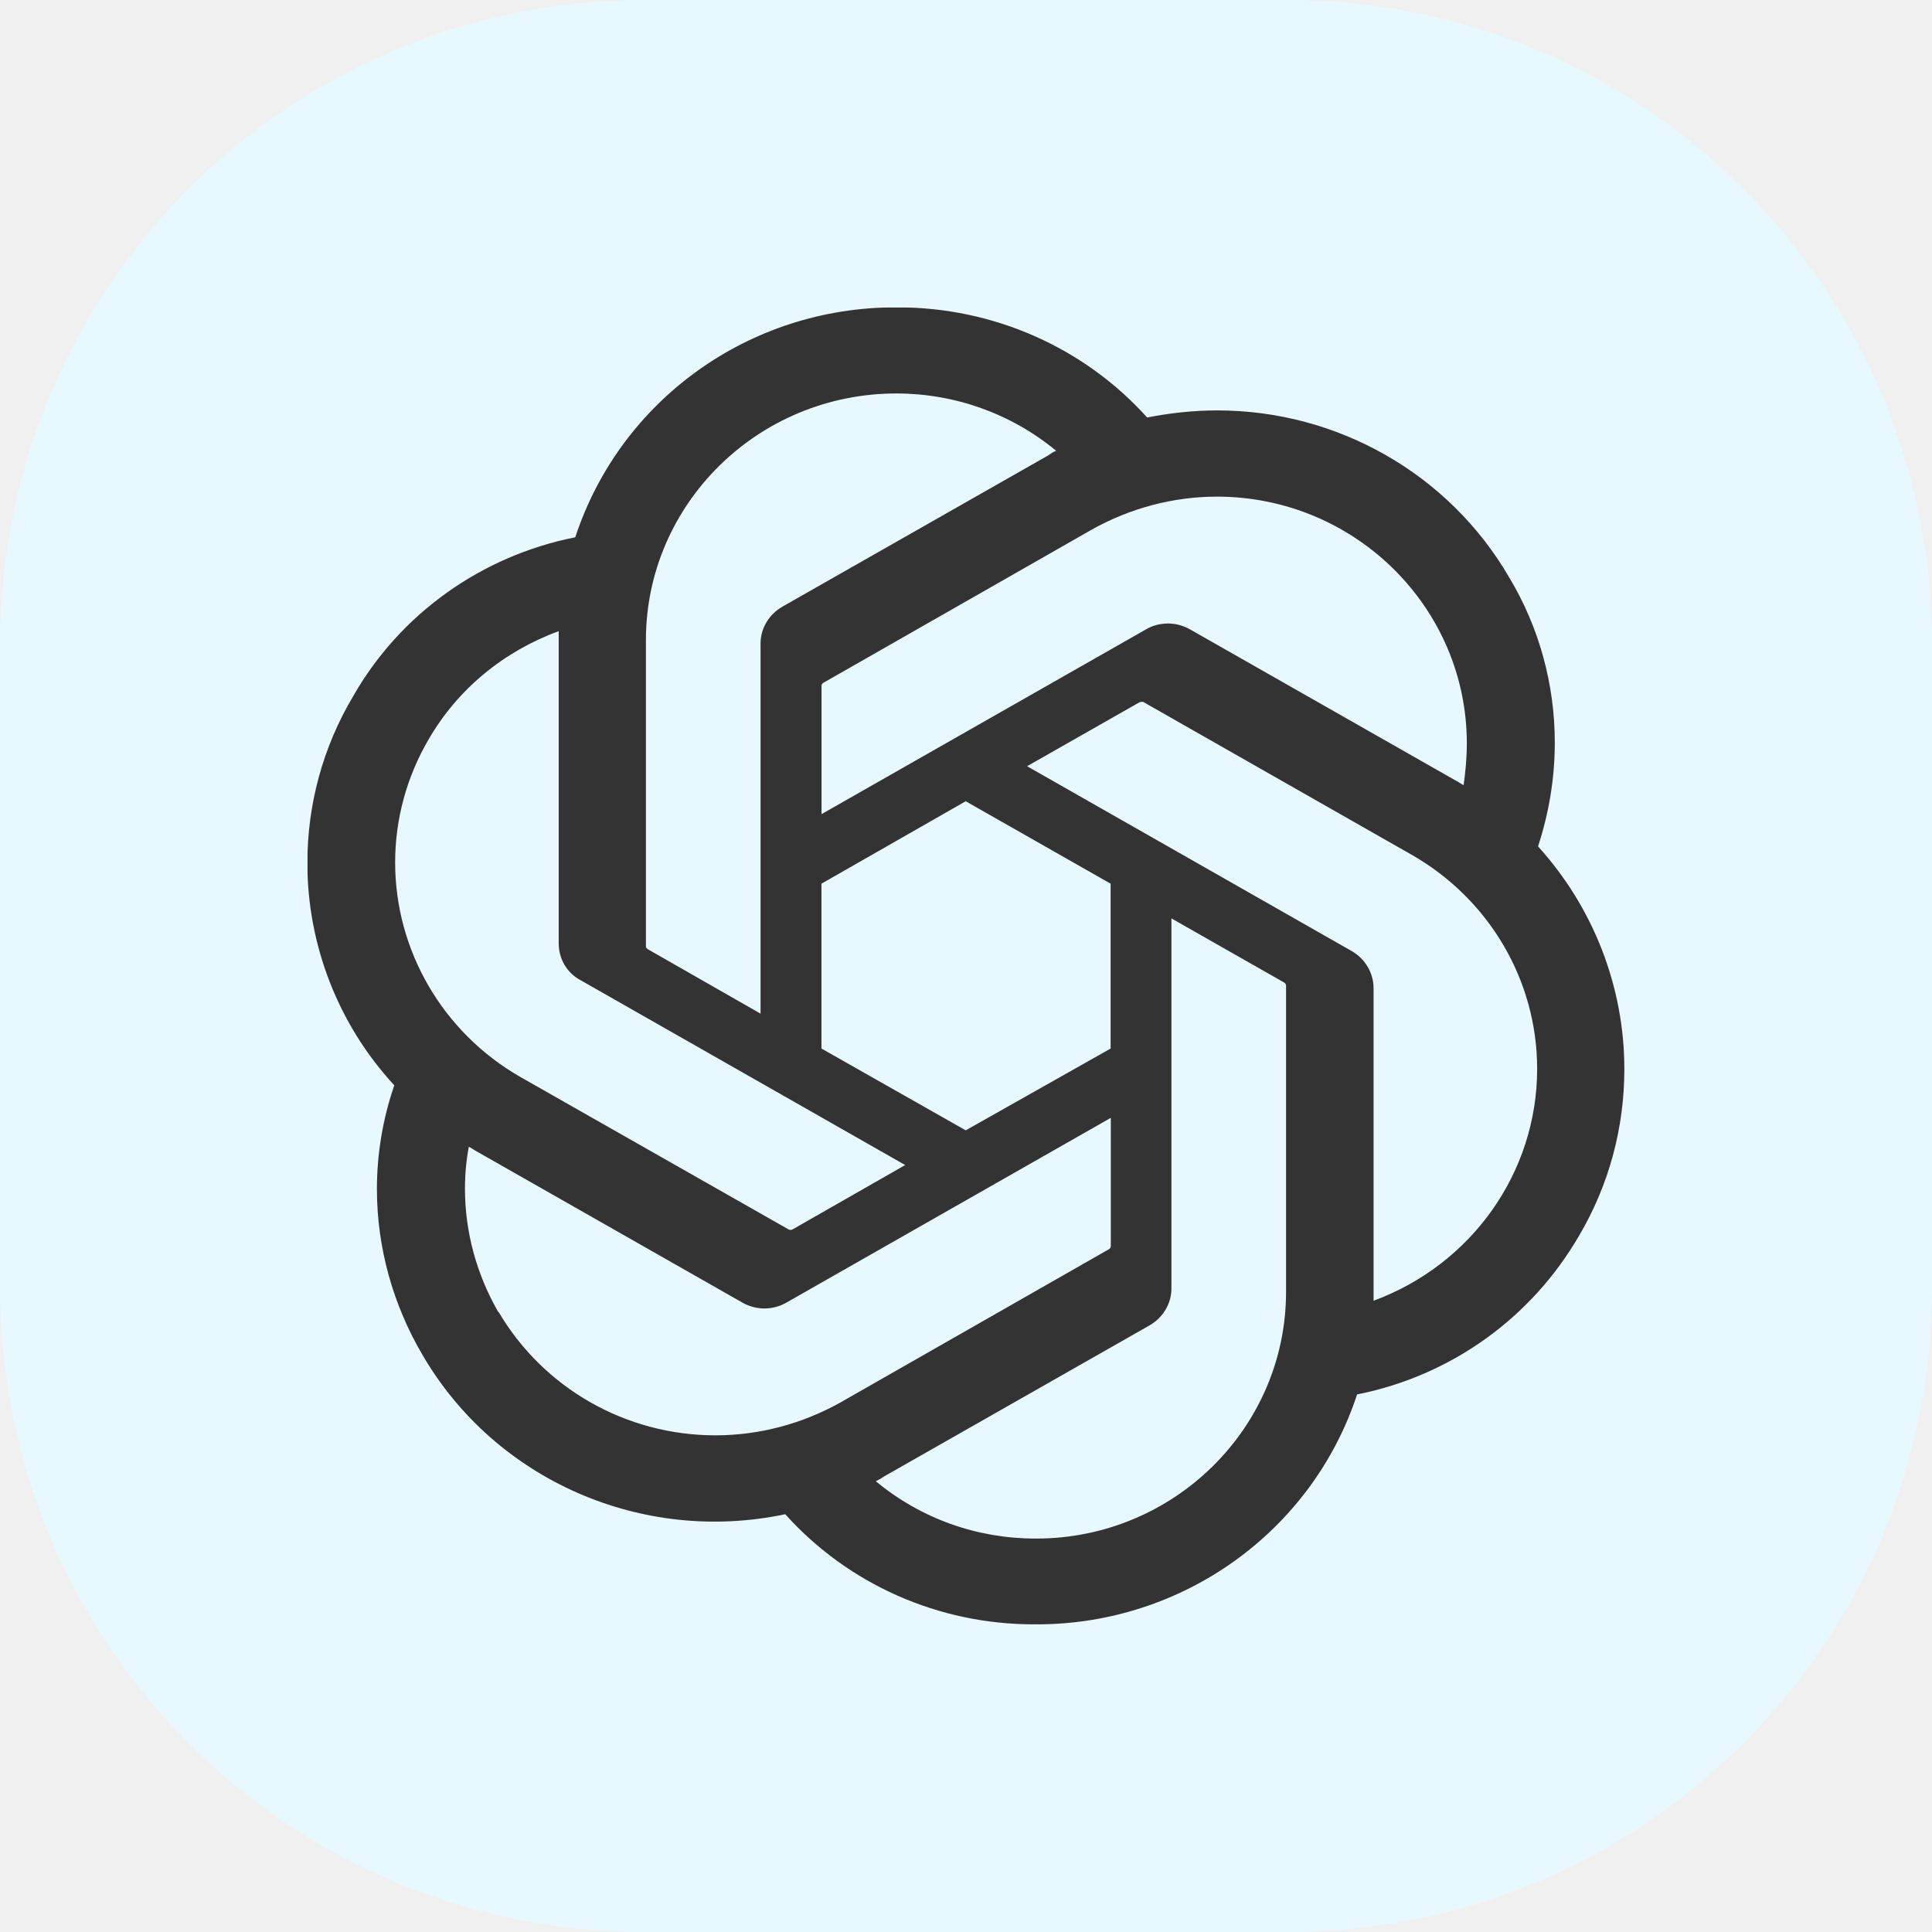
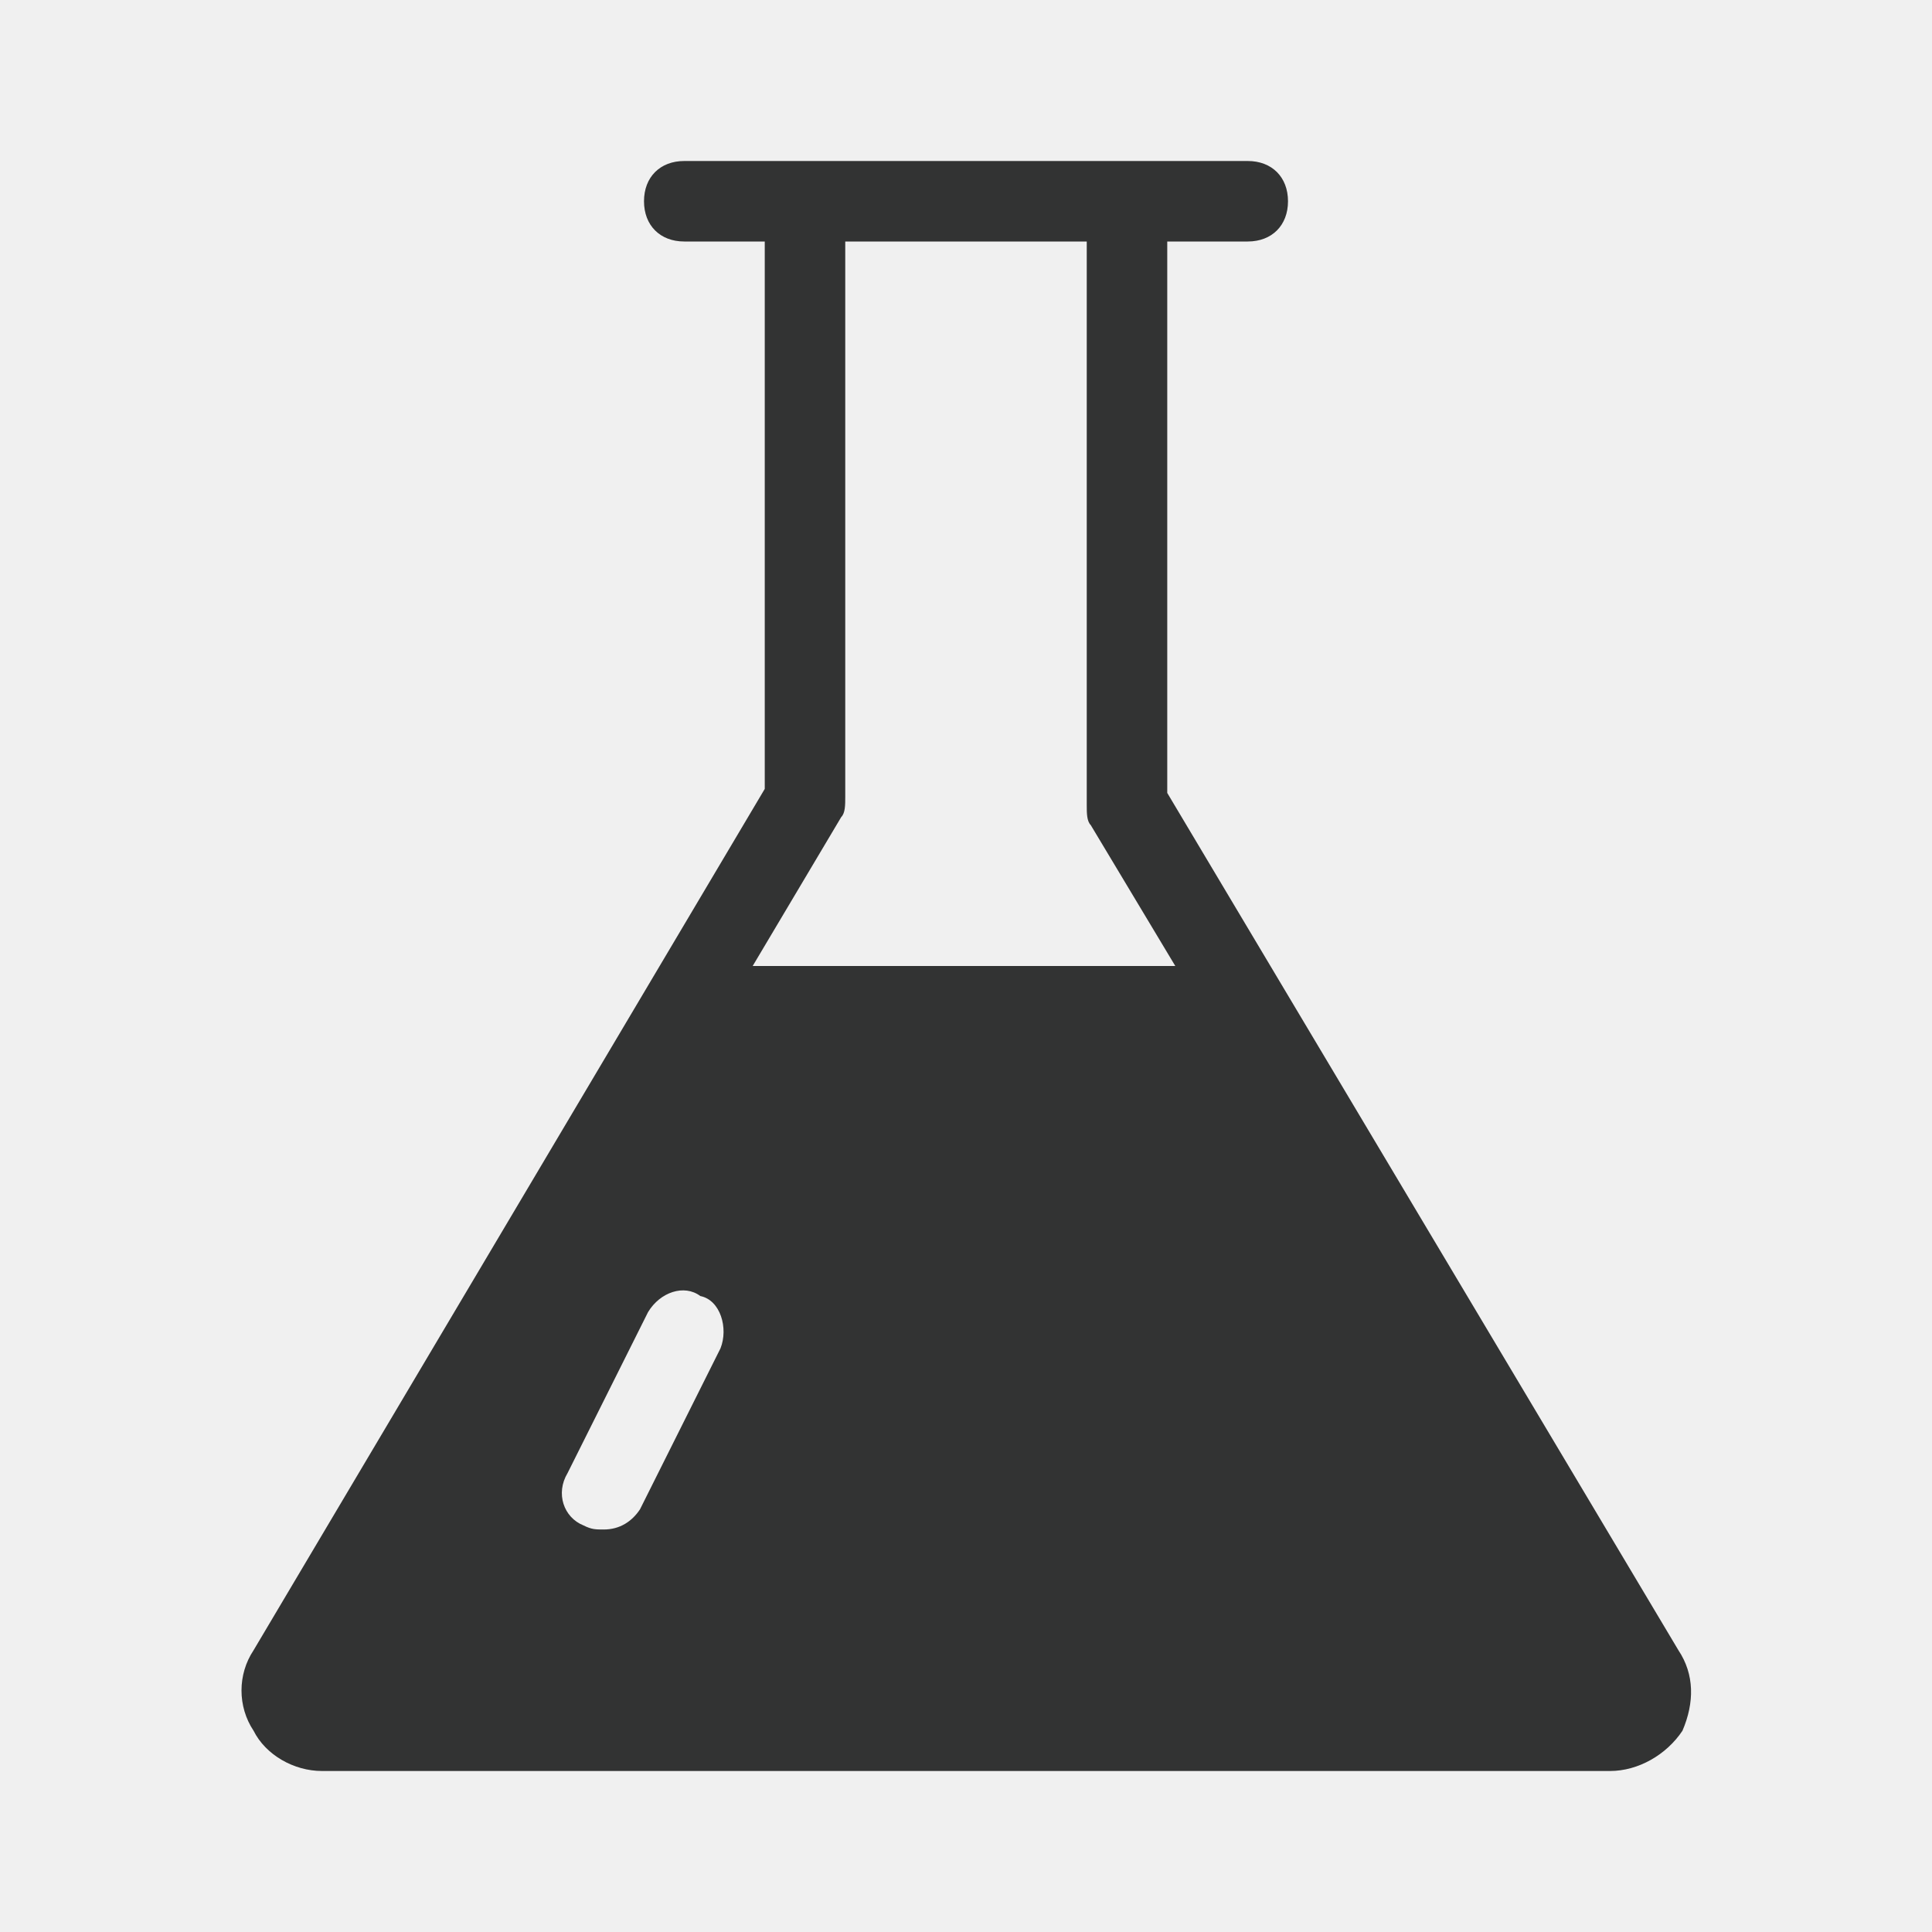
- <svg xmlns="http://www.w3.org/2000/svg" xmlns:xlink="http://www.w3.org/1999/xlink" width="30" height="30" fill="none" viewBox="0 0 30 30">
-   <defs>
-     <rect id="path_0" width="30" height="30" x="0" y="0" />
-     <rect id="path_1" width="20.455" height="20.455" x="0" y="0" />
-   </defs>
-   <g opacity="1" transform="translate(0 0) rotate(0 15 15)">
-     <rect width="30" height="30" x="0" y="0" fill="#E7F8FF" opacity="1" rx="10" transform="translate(0 0) rotate(0 15 15)" />
-     <mask id="bg-mask-0" fill="#fff">
-       <use xlink:href="#path_0" />
-     </mask>
-     <g mask="url(#bg-mask-0)">
-       <g opacity="1" transform="translate(4.772727 4.772727) rotate(0 10.22727 10.22727)">
-         <mask id="bg-mask-1" fill="#fff">
-           <use xlink:href="#path_1" />
-         </mask>
-         <g mask="url(#bg-mask-1)">
-           <path id="分组 1" fill-rule="evenodd" style="fill:#333" d="M19.11 8.37L19.11 8.37C19.28 7.85 19.37 7.31 19.37 6.76C19.37 5.86 19.13 4.97 18.66 4.19C17.73 2.59 16 1.6 14.13 1.6C13.76 1.6 13.4 1.64 13.04 1.71C12.06 0.62 10.65 0 9.17 0L9.14 0L9.13 0C6.86 0 4.86 1.44 4.16 3.57C2.7 3.86 1.44 4.76 0.71 6.04C0.24 6.83 0 7.72 0 8.63C0 9.9 0.48 11.14 1.35 12.08C1.17 12.6 1.08 13.15 1.08 13.69C1.08 14.6 1.33 15.49 1.79 16.27C2.92 18.21 5.2 19.21 7.42 18.74C8.4 19.83 9.8 20.45 11.28 20.45L11.31 20.45L11.33 20.45C13.59 20.45 15.6 19.01 16.3 16.88C17.76 16.59 19.01 15.69 19.75 14.41C20.21 13.63 20.45 12.74 20.45 11.83C20.45 10.55 19.97 9.32 19.11 8.37Z M8.947 18.158C8.907 18.188 8.867 18.208 8.827 18.228C9.527 18.808 10.397 19.118 11.307 19.118L11.317 19.118C13.457 19.118 15.197 17.398 15.197 15.288L15.197 10.528C15.197 10.508 15.177 10.488 15.157 10.478L13.417 9.488L13.417 15.238C13.417 15.468 13.287 15.688 13.077 15.808L8.947 18.158Z M8.277 17.005L12.447 14.625C12.466 14.615 12.476 14.595 12.476 14.575L12.476 14.575L12.476 12.585L7.437 15.455C7.227 15.575 6.967 15.575 6.757 15.455L2.627 13.105C2.587 13.085 2.537 13.045 2.507 13.035C2.467 13.245 2.447 13.465 2.447 13.685C2.447 14.355 2.627 15.015 2.967 15.605L2.967 15.595C3.667 16.785 4.947 17.515 6.337 17.515C7.017 17.515 7.687 17.335 8.277 17.005Z M3.903 5.168C3.903 5.128 3.903 5.068 3.903 5.028C3.053 5.338 2.333 5.928 1.883 6.708L1.883 6.708C1.543 7.288 1.363 7.948 1.363 8.618C1.363 9.988 2.103 11.258 3.303 11.948L7.473 14.318C7.493 14.328 7.513 14.328 7.533 14.318L9.283 13.318L4.243 10.448C4.033 10.338 3.903 10.118 3.903 9.878L3.903 9.878L3.903 5.168Z M17.156 8.505L12.976 6.125C12.956 6.125 12.936 6.125 12.916 6.135L11.176 7.125L16.216 9.995C16.426 10.115 16.556 10.335 16.556 10.575C16.556 10.575 16.556 10.575 16.556 10.575L16.556 15.425C18.076 14.865 19.096 13.435 19.096 11.825C19.096 10.455 18.356 9.195 17.156 8.505Z M8.014 5.829C7.994 5.839 7.984 5.859 7.984 5.879L7.984 5.879L7.984 7.869L13.024 4.999C13.124 4.939 13.244 4.909 13.364 4.909C13.484 4.909 13.594 4.939 13.704 4.999L17.834 7.349C17.874 7.369 17.914 7.399 17.954 7.419L17.954 7.419C17.984 7.209 18.004 6.989 18.004 6.769C18.004 4.659 16.264 2.939 14.124 2.939C13.444 2.939 12.774 3.119 12.184 3.449L8.014 5.829Z M9.147 1.337C6.997 1.337 5.257 3.057 5.257 5.167L5.257 9.927C5.257 9.947 5.277 9.957 5.287 9.967L7.037 10.967L7.037 5.227L7.037 5.217C7.037 4.987 7.167 4.767 7.377 4.647L11.507 2.297C11.547 2.267 11.597 2.237 11.627 2.227C10.927 1.647 10.047 1.337 9.147 1.337Z M7.983 11.509L10.223 12.779L12.473 11.509L12.473 8.949L10.223 7.669L7.983 8.949L7.983 11.509Z" opacity="1" transform="translate(0 0) rotate(0 10.22727 10.22727)" />
-         </g>
-       </g>
-     </g>
-   </g>
+ <svg xmlns="http://www.w3.org/2000/svg" t="1711448356685" class="icon" viewBox="0 0 1024 1024" version="1.1" p-id="5774" width="128" height="128">
+   <path d="M889.6 874.667L618.667 420.267V128h42.667c12.8 0 21.333-8.533 21.333-21.333s-8.533-21.333-21.333-21.333H362.667c-12.8 0-21.333 8.533-21.333 21.333s8.533 21.333 21.333 21.333h42.667v290.133L134.4 874.667c-8.533 12.8-8.533 29.867 0 42.667 6.4 12.8 21.333 21.333 36.267 21.333h682.667c14.933 0 29.867-8.533 38.4-21.333 6.4-14.933 6.4-29.867-2.133-42.667z m-507.733-160l-42.667 85.333c-4.267 6.4-10.667 10.667-19.2 10.667-4.267 0-6.4 0-10.667-2.133-10.667-4.267-14.933-17.067-8.533-27.733l42.667-85.333c6.4-10.667 19.2-14.933 27.733-8.533 10.667 2.133 14.933 17.067 10.667 27.733z m17.067-202.667l46.933-78.933c2.133-2.133 2.133-6.4 2.133-10.667V128h128v298.667c0 4.267 0 8.533 2.133 10.667l44.8 74.667H398.933z" fill="#323333" p-id="5775" />
</svg>
